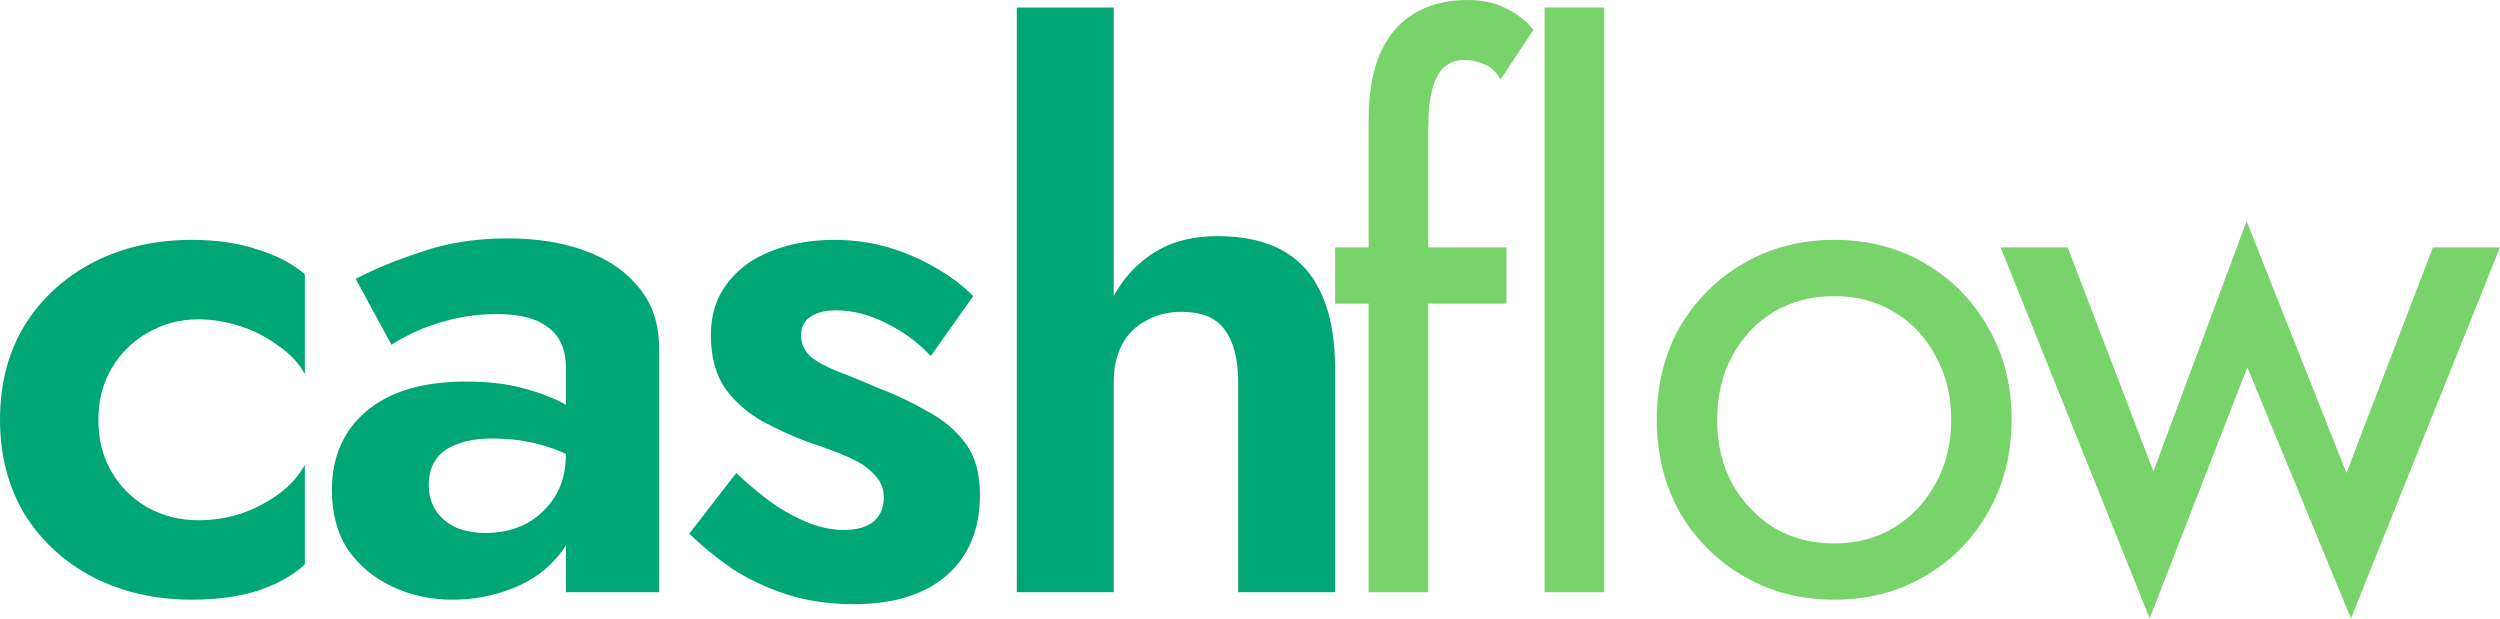
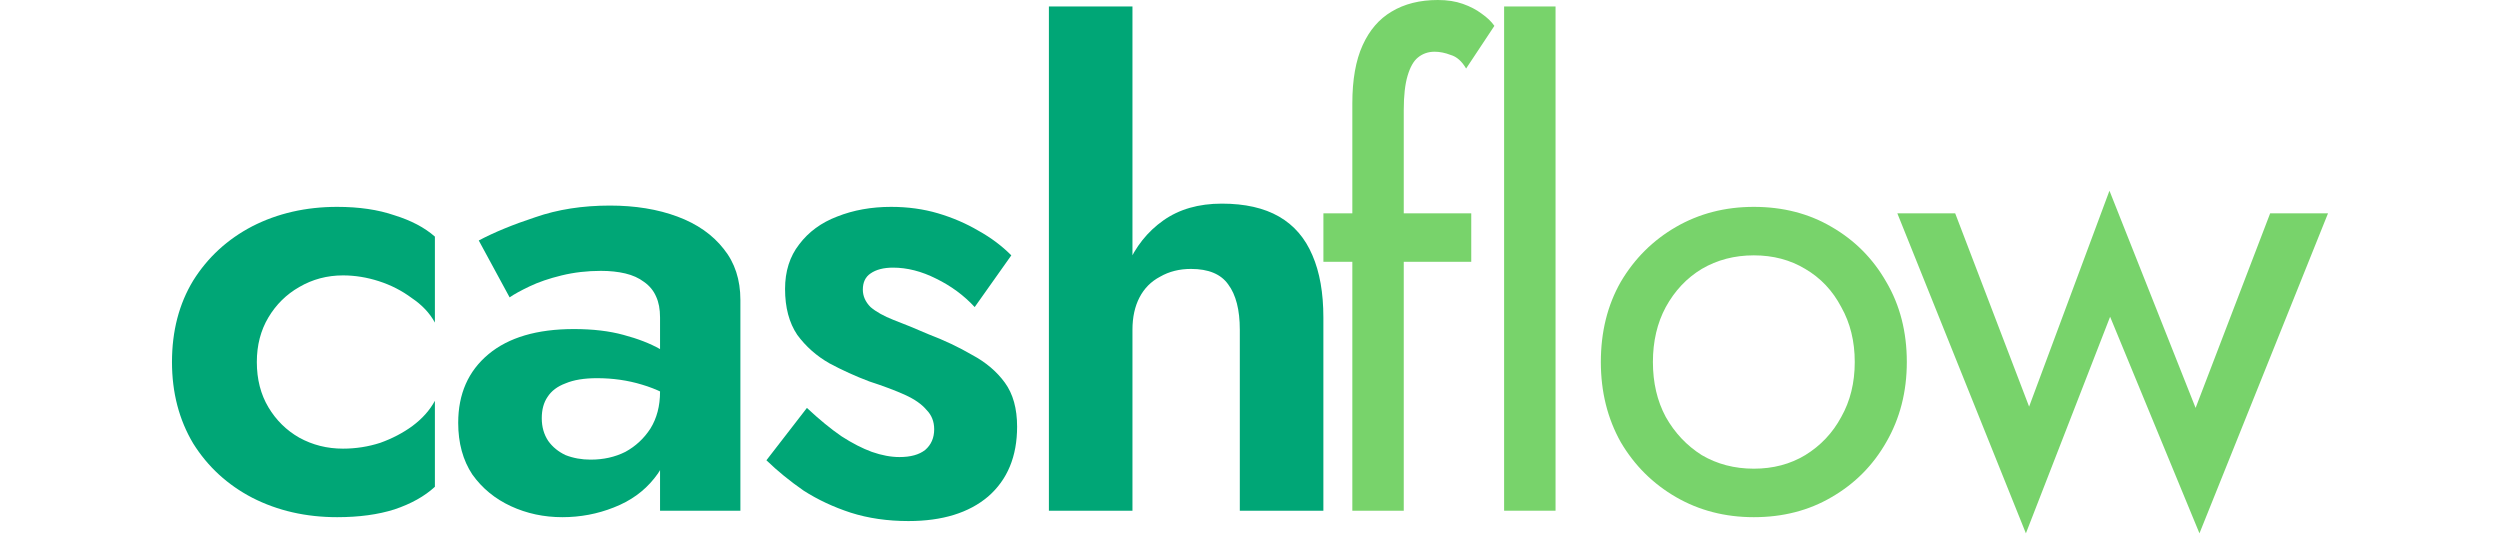
- <svg xmlns="http://www.w3.org/2000/svg" width="190" height="47" viewBox="0 0 190 47" fill="none">
+ <svg xmlns="http://www.w3.org/2000/svg" width="150" height="32" viewBox="0 0 190 47" fill="none">
  <path d="M101.469 18.8H114.498V23.073H101.469V18.8ZM114.045 6.039C113.667 5.393 113.214 4.994 112.685 4.842C112.194 4.653 111.722 4.558 111.269 4.558C110.703 4.558 110.212 4.728 109.796 5.07C109.419 5.374 109.116 5.906 108.89 6.665C108.663 7.425 108.55 8.432 108.55 9.685V45.006H104.018V9.115C104.018 7.026 104.32 5.317 104.925 3.988C105.529 2.659 106.378 1.671 107.474 1.025C108.607 0.342 109.966 0 111.552 0C112.383 0 113.119 0.114 113.761 0.342C114.403 0.57 114.951 0.855 115.404 1.196C115.895 1.538 116.273 1.899 116.537 2.279L114.045 6.039Z" fill="#78D36B" />
  <path d="M117.394 0.57H121.926V45.006H117.394V0.57Z" fill="#78D36B" />
  <path d="M125.918 31.903C125.918 29.244 126.503 26.89 127.674 24.839C128.883 22.788 130.506 21.174 132.546 19.996C134.585 18.819 136.87 18.23 139.4 18.23C141.968 18.23 144.253 18.819 146.254 19.996C148.294 21.174 149.899 22.788 151.069 24.839C152.278 26.89 152.882 29.244 152.882 31.903C152.882 34.524 152.278 36.878 151.069 38.967C149.899 41.018 148.294 42.632 146.254 43.81C144.253 44.987 141.968 45.576 139.4 45.576C136.87 45.576 134.585 44.987 132.546 43.81C130.506 42.632 128.883 41.018 127.674 38.967C126.503 36.878 125.918 34.524 125.918 31.903ZM130.506 31.903C130.506 33.726 130.884 35.34 131.639 36.745C132.432 38.151 133.49 39.271 134.812 40.107C136.171 40.904 137.701 41.303 139.4 41.303C141.099 41.303 142.61 40.904 143.932 40.107C145.291 39.271 146.349 38.151 147.104 36.745C147.897 35.34 148.294 33.726 148.294 31.903C148.294 30.08 147.897 28.466 147.104 27.061C146.349 25.617 145.291 24.497 143.932 23.699C142.61 22.902 141.099 22.503 139.4 22.503C137.701 22.503 136.171 22.902 134.812 23.699C133.49 24.497 132.432 25.617 131.639 27.061C130.884 28.466 130.506 30.08 130.506 31.903Z" fill="#78D36B" />
  <path d="M152.046 18.8H157.145L163.659 35.834L170.74 16.806L178.331 35.948L184.902 18.8H190L178.671 47L170.797 27.915L163.376 47L152.046 18.8Z" fill="#78D36B" />
  <path d="M7.477 31.903C7.477 33.422 7.817 34.752 8.497 35.891C9.177 37.03 10.083 37.923 11.216 38.569C12.387 39.214 13.671 39.537 15.068 39.537C16.201 39.537 17.296 39.366 18.354 39.024C19.411 38.644 20.355 38.151 21.186 37.543C22.055 36.897 22.715 36.157 23.169 35.321V42.898C22.262 43.734 21.073 44.398 19.6 44.892C18.165 45.348 16.484 45.576 14.558 45.576C11.802 45.576 9.309 45.006 7.081 43.867C4.891 42.727 3.153 41.132 1.869 39.081C0.623 36.992 0 34.6 0 31.903C0 29.169 0.623 26.776 1.869 24.725C3.153 22.674 4.891 21.079 7.081 19.939C9.309 18.8 11.802 18.23 14.558 18.23C16.484 18.23 18.165 18.477 19.6 18.971C21.073 19.427 22.262 20.053 23.169 20.851V28.428C22.715 27.592 22.036 26.871 21.129 26.263C20.261 25.617 19.298 25.124 18.24 24.782C17.183 24.44 16.125 24.269 15.068 24.269C13.671 24.269 12.387 24.611 11.216 25.294C10.083 25.94 9.177 26.833 8.497 27.972C7.817 29.111 7.477 30.422 7.477 31.903Z" fill="#00A676" />
  <path d="M32.587 36.859C32.587 37.619 32.776 38.284 33.153 38.853C33.531 39.385 34.041 39.803 34.683 40.107C35.362 40.373 36.099 40.505 36.892 40.505C38.025 40.505 39.044 40.278 39.951 39.822C40.857 39.328 41.593 38.644 42.16 37.771C42.727 36.859 43.01 35.777 43.01 34.524L43.916 37.942C43.916 39.613 43.444 41.018 42.5 42.158C41.593 43.297 40.404 44.151 38.931 44.721C37.496 45.291 35.986 45.576 34.399 45.576C32.776 45.576 31.265 45.253 29.868 44.607C28.47 43.962 27.337 43.031 26.469 41.816C25.638 40.562 25.223 39.043 25.223 37.258C25.223 34.714 26.11 32.701 27.885 31.219C29.66 29.738 32.171 28.998 35.419 28.998C37.081 28.998 38.535 29.169 39.781 29.51C41.065 29.852 42.141 30.27 43.01 30.764C43.878 31.257 44.501 31.732 44.879 32.188V35.606C43.859 34.846 42.708 34.277 41.424 33.897C40.177 33.517 38.856 33.327 37.458 33.327C36.325 33.327 35.4 33.479 34.683 33.783C33.965 34.049 33.436 34.448 33.096 34.979C32.757 35.473 32.587 36.1 32.587 36.859ZM29.754 26.206L27.035 21.193C28.395 20.471 30.056 19.788 32.02 19.142C33.984 18.458 36.174 18.116 38.591 18.116C40.819 18.116 42.802 18.439 44.539 19.085C46.276 19.73 47.636 20.68 48.618 21.933C49.6 23.149 50.091 24.649 50.091 26.434V45.006H43.01V27.972C43.01 27.25 42.896 26.643 42.67 26.149C42.443 25.617 42.084 25.181 41.593 24.839C41.14 24.497 40.593 24.25 39.951 24.098C39.309 23.946 38.591 23.87 37.798 23.87C36.59 23.87 35.438 24.003 34.343 24.269C33.248 24.535 32.303 24.858 31.51 25.238C30.717 25.617 30.132 25.94 29.754 26.206Z" fill="#00A676" />
  <path d="M55.953 35.948C57.048 36.973 58.068 37.809 59.012 38.455C59.956 39.062 60.843 39.518 61.674 39.822C62.543 40.126 63.355 40.278 64.11 40.278C65.092 40.278 65.847 40.069 66.376 39.651C66.904 39.195 67.169 38.587 67.169 37.828C67.169 37.144 66.942 36.575 66.489 36.119C66.074 35.625 65.451 35.188 64.62 34.809C63.789 34.429 62.731 34.03 61.447 33.612C60.239 33.156 59.068 32.625 57.935 32.017C56.802 31.371 55.858 30.536 55.103 29.51C54.386 28.447 54.027 27.099 54.027 25.465C54.027 23.908 54.442 22.598 55.273 21.535C56.104 20.433 57.218 19.617 58.615 19.085C60.05 18.515 61.636 18.23 63.373 18.23C64.846 18.23 66.225 18.42 67.509 18.8C68.793 19.18 69.982 19.692 71.078 20.338C72.173 20.946 73.136 21.668 73.966 22.503L70.738 27.061C69.793 26.035 68.66 25.2 67.339 24.554C66.055 23.908 64.79 23.585 63.543 23.585C62.713 23.585 62.052 23.756 61.561 24.098C61.108 24.402 60.881 24.877 60.881 25.522C60.881 26.092 61.108 26.605 61.561 27.061C62.052 27.478 62.731 27.858 63.6 28.2C64.506 28.542 65.526 28.96 66.659 29.453C68.056 29.985 69.34 30.593 70.511 31.276C71.719 31.922 72.683 32.739 73.4 33.726C74.118 34.714 74.476 36.005 74.476 37.6C74.476 40.221 73.627 42.272 71.927 43.753C70.228 45.196 67.886 45.918 64.903 45.918C63.053 45.918 61.353 45.671 59.805 45.177C58.294 44.683 56.916 44.038 55.669 43.24C54.461 42.404 53.366 41.512 52.384 40.562L55.953 35.948Z" fill="#00A676" />
  <path d="M84.642 0.57V45.006H77.278V0.57H84.642ZM94.102 29.055C94.102 27.308 93.762 25.978 93.082 25.067C92.44 24.155 91.345 23.699 89.797 23.699C88.777 23.699 87.871 23.927 87.078 24.383C86.284 24.801 85.68 25.409 85.265 26.206C84.85 27.004 84.642 27.953 84.642 29.055H83.169C83.169 26.966 83.509 25.086 84.189 23.415C84.906 21.743 85.963 20.414 87.361 19.427C88.758 18.439 90.476 17.945 92.516 17.945C94.555 17.945 96.236 18.325 97.557 19.085C98.879 19.844 99.861 20.984 100.503 22.503C101.145 23.984 101.466 25.807 101.466 27.972V45.006H94.102V29.055Z" fill="#00A676" />
</svg>
